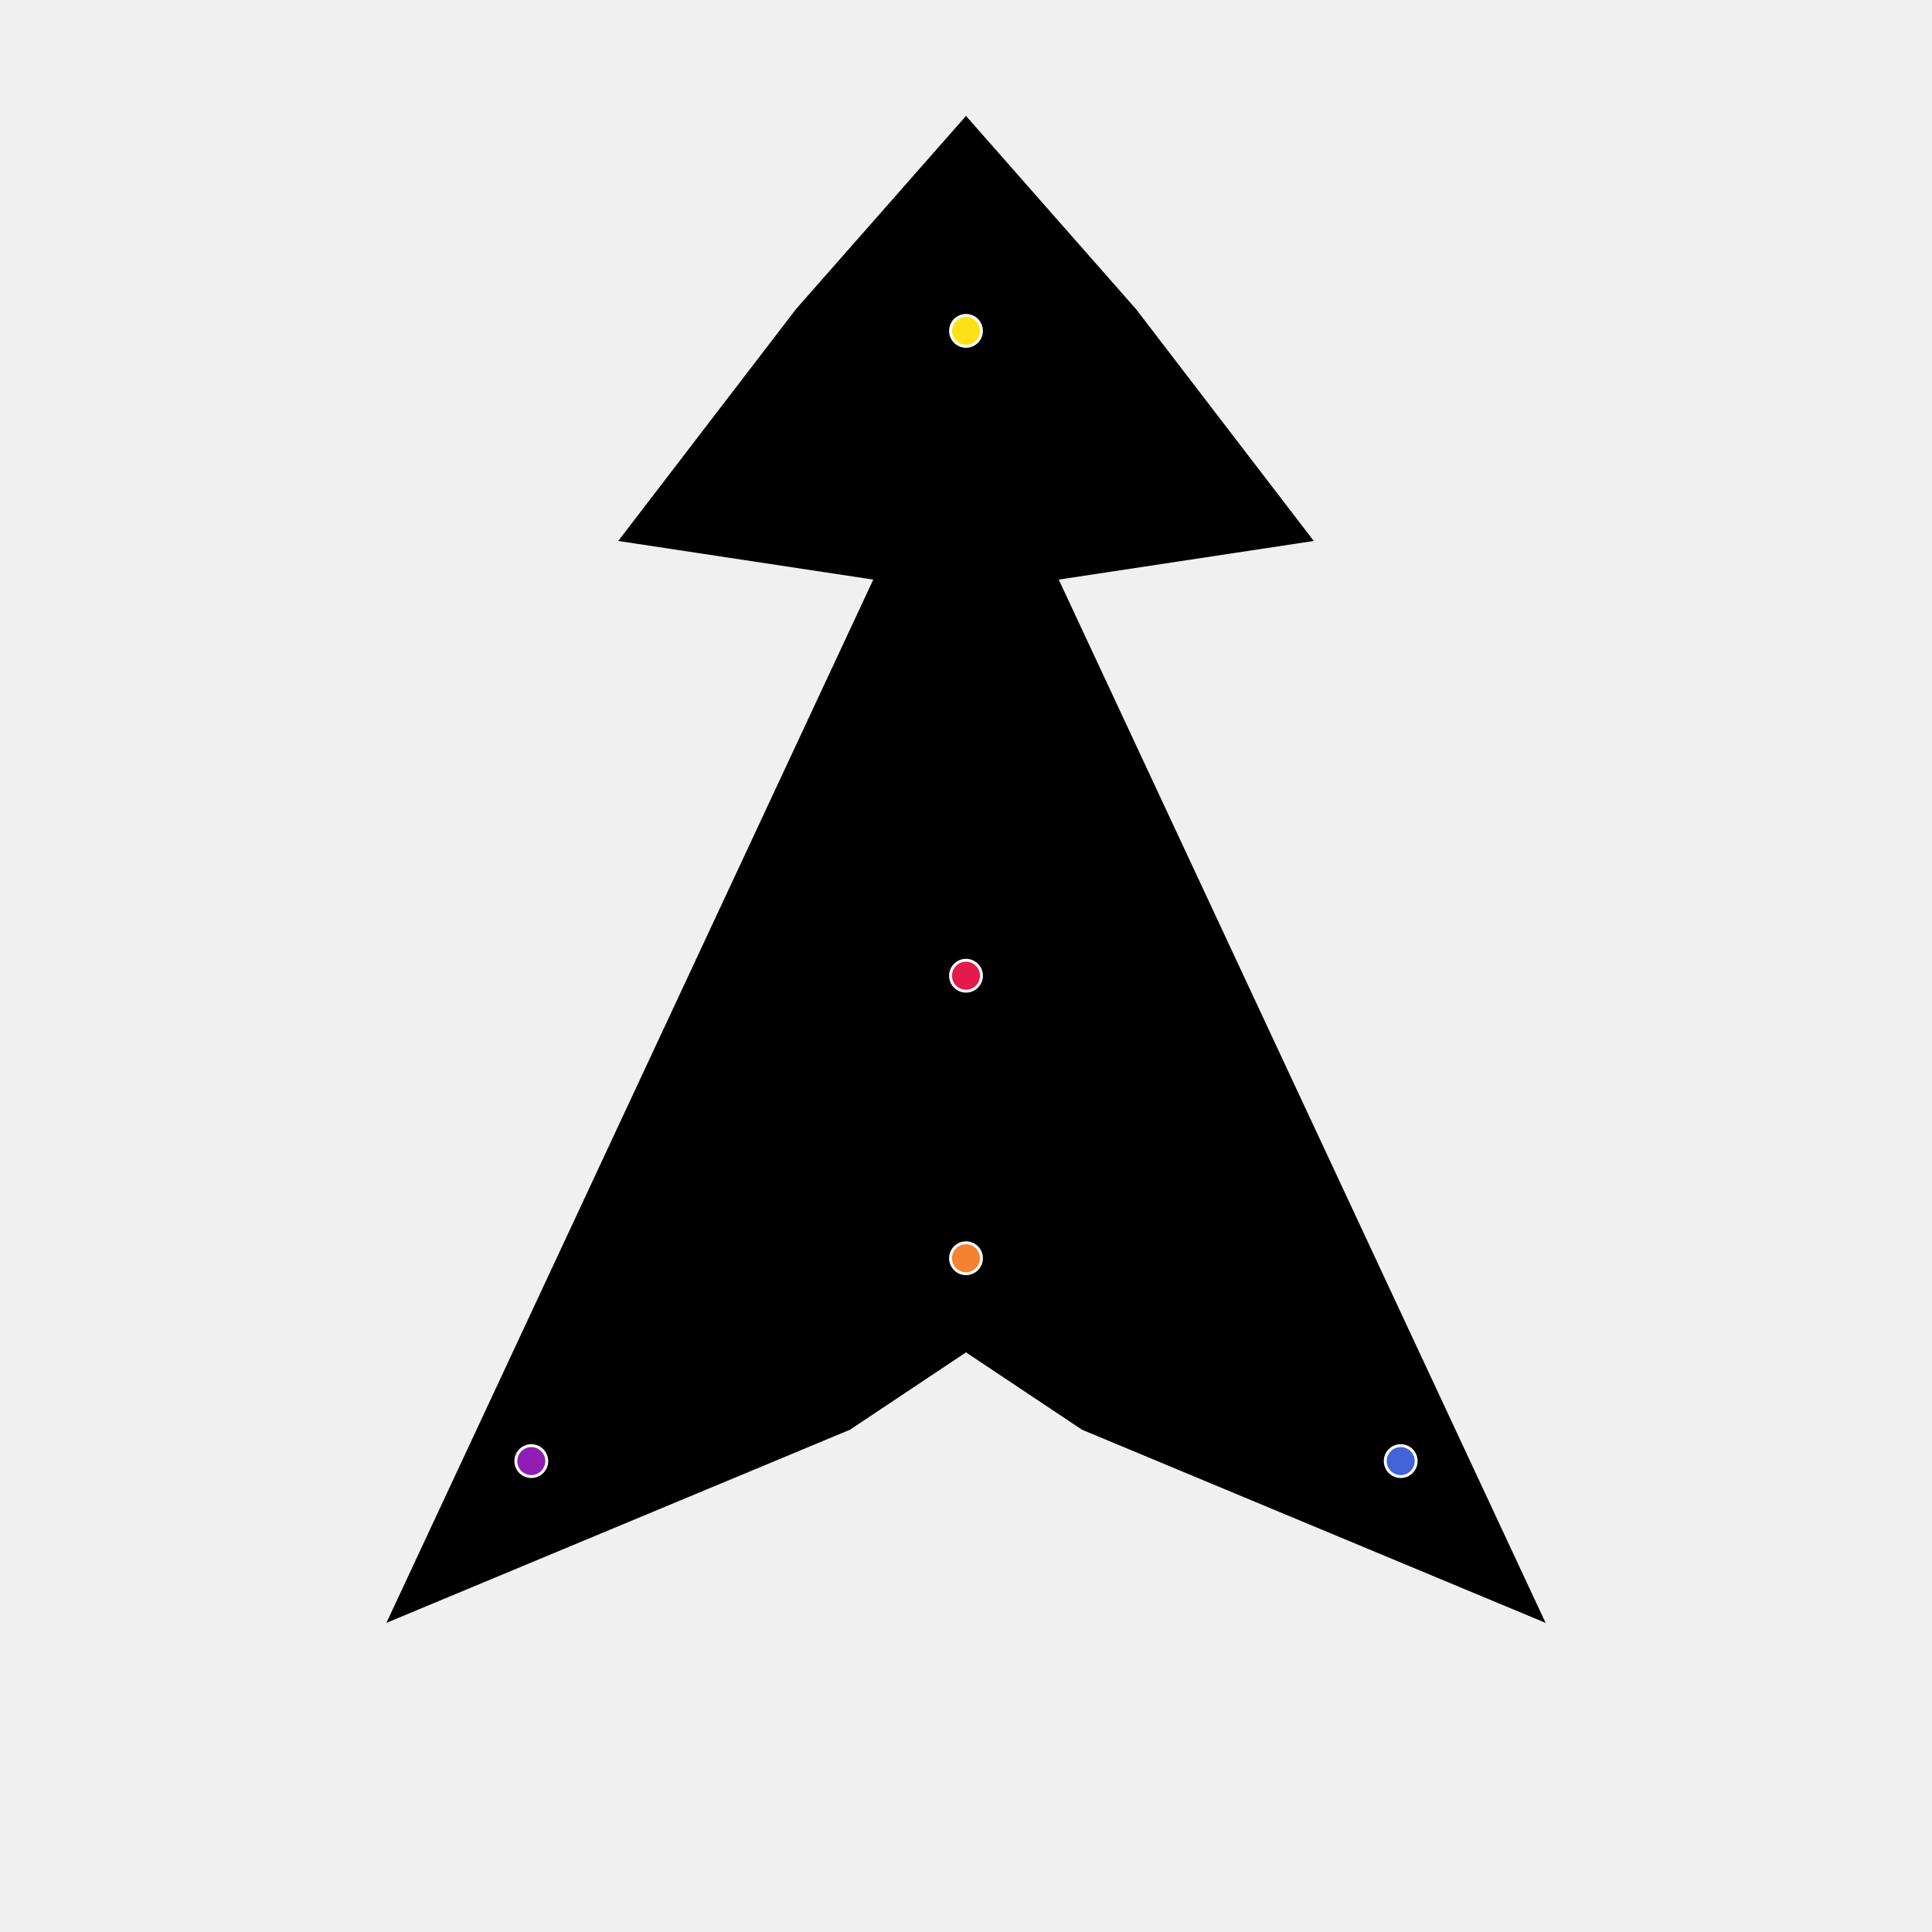
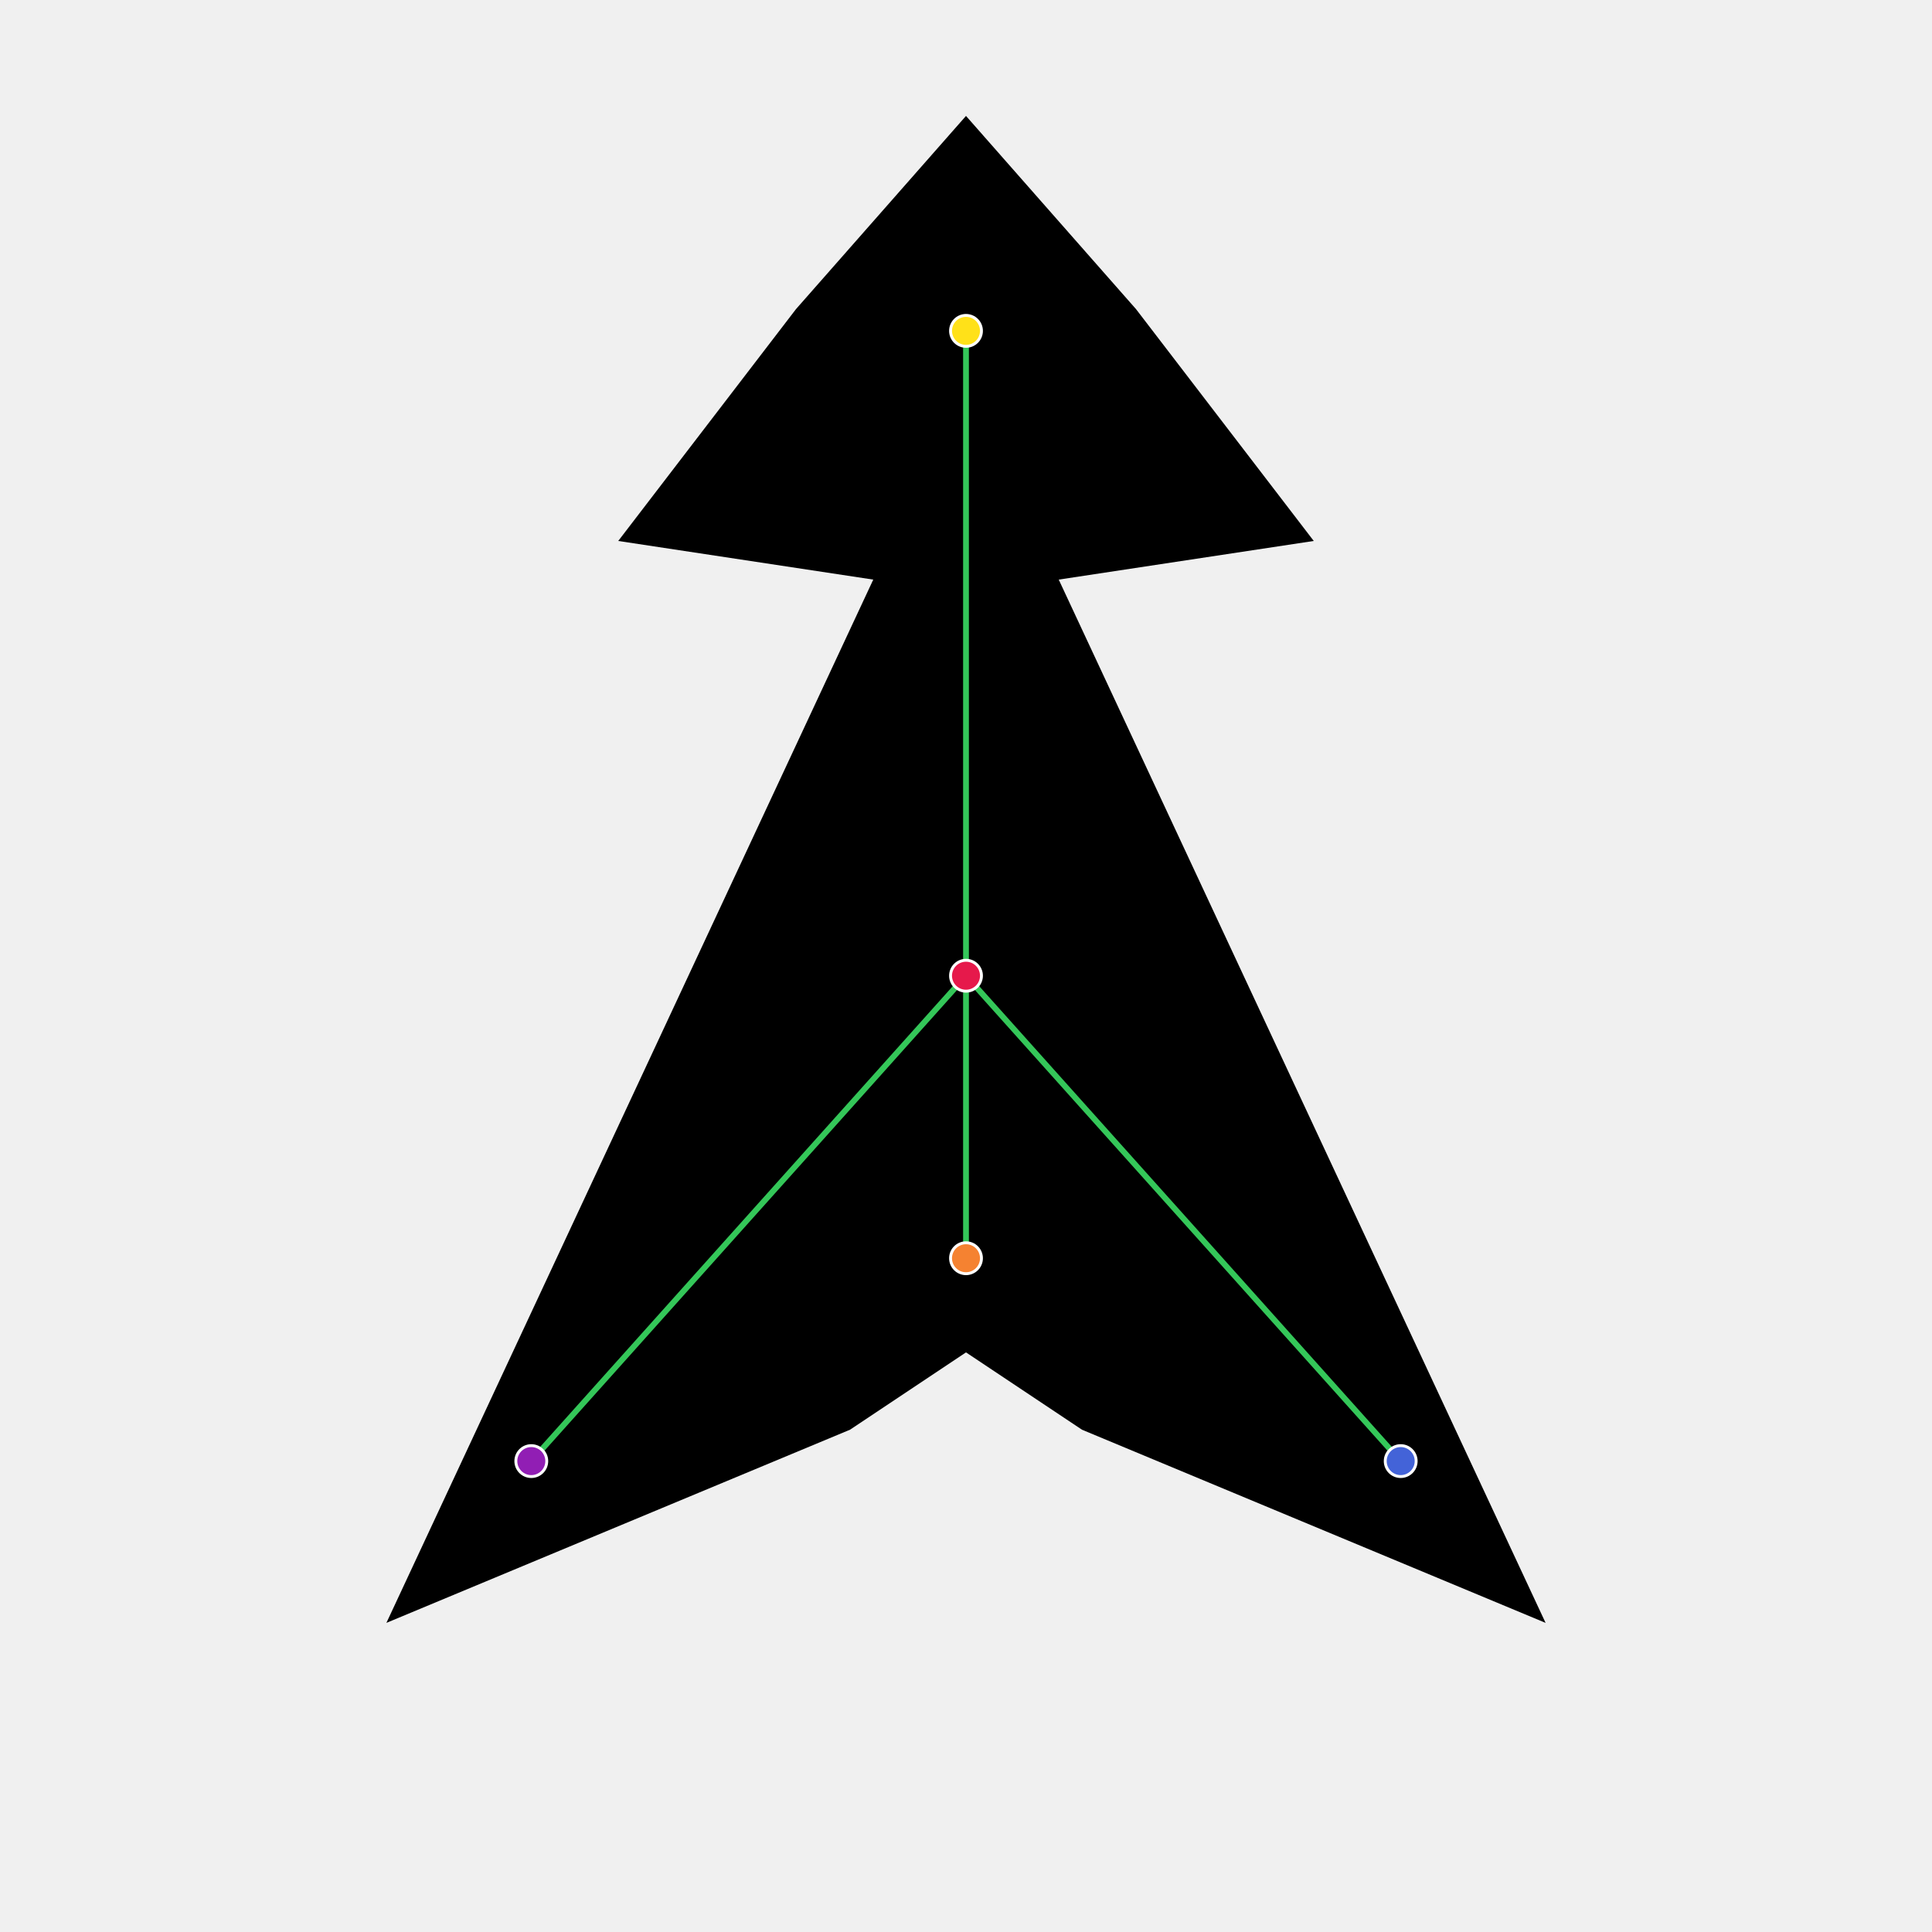
<svg xmlns="http://www.w3.org/2000/svg" xmlns:ns1="https://github.com/Borda/fuse-augmentations/ns/zoo" viewBox="0 0 1000 1000" width="1000" height="1000" ns1:archetype="analytic-symbol" ns1:title="anchor" ns1:origin="hand-authored" ns1:license="https://creativecommons.org/publicdomain/zero/1.0/" ns1:note="Analytic outline, hand-authored (no source artwork to attribute). Converted from the former symbols.json literal; coordinates are the JSON values scaled by 400 about a 1000x1000 centre. Save as Plain SVG, never Optimized SVG (it strips the zoo: namespace).">
  <path id="outline" fill="#000000" d="M 500.000 60.000 L 588.000 160.000 L 680.000 280.000 L 548.000 300.000 L 800.000 840.000 L 560.000 740.000 L 500.000 700.000 L 440.000 740.000 L 200.000 840.000 L 452.000 300.000 L 320.000 280.000 L 412.000 160.000 Z" />
+   <g id="skeleton">
+     <line x1="500.000" y1="505.036" x2="500.000" y2="171.260" stroke="#34c759" stroke-width="3" stroke-linecap="round" />
+     <line x1="500.000" y1="505.036" x2="500.000" y2="651.260" stroke="#34c759" stroke-width="3" stroke-linecap="round" />
+     <line x1="500.000" y1="505.036" x2="275.000" y2="756.260" stroke="#34c759" stroke-width="3" stroke-linecap="round" />
+     <line x1="500.000" y1="505.036" x2="725.000" y2="756.260" stroke="#34c759" stroke-width="3" stroke-linecap="round" />
+   </g>
  <g id="keypoints">
    <circle id="kp-center" ns1:name="center" cx="500.000" cy="505.036" r="8" fill="#e6194b" stroke="#ffffff" stroke-width="1.5" />
    <circle id="kp-apex" ns1:name="apex" cx="500.000" cy="171.260" r="8" fill="#ffe119" stroke="#ffffff" stroke-width="1.5" />
    <circle id="kp-tail" ns1:name="tail" cx="500.000" cy="651.260" r="8" fill="#f58231" stroke="#ffffff" stroke-width="1.5" />
    <circle id="kp-flank_left" ns1:name="flank_left" cx="275.000" cy="756.260" r="8" fill="#911eb4" stroke="#ffffff" stroke-width="1.5" />
    <circle id="kp-flank_right" ns1:name="flank_right" cx="725.000" cy="756.260" r="8" fill="#4363d8" stroke="#ffffff" stroke-width="1.5" />
  </g>
</svg>
